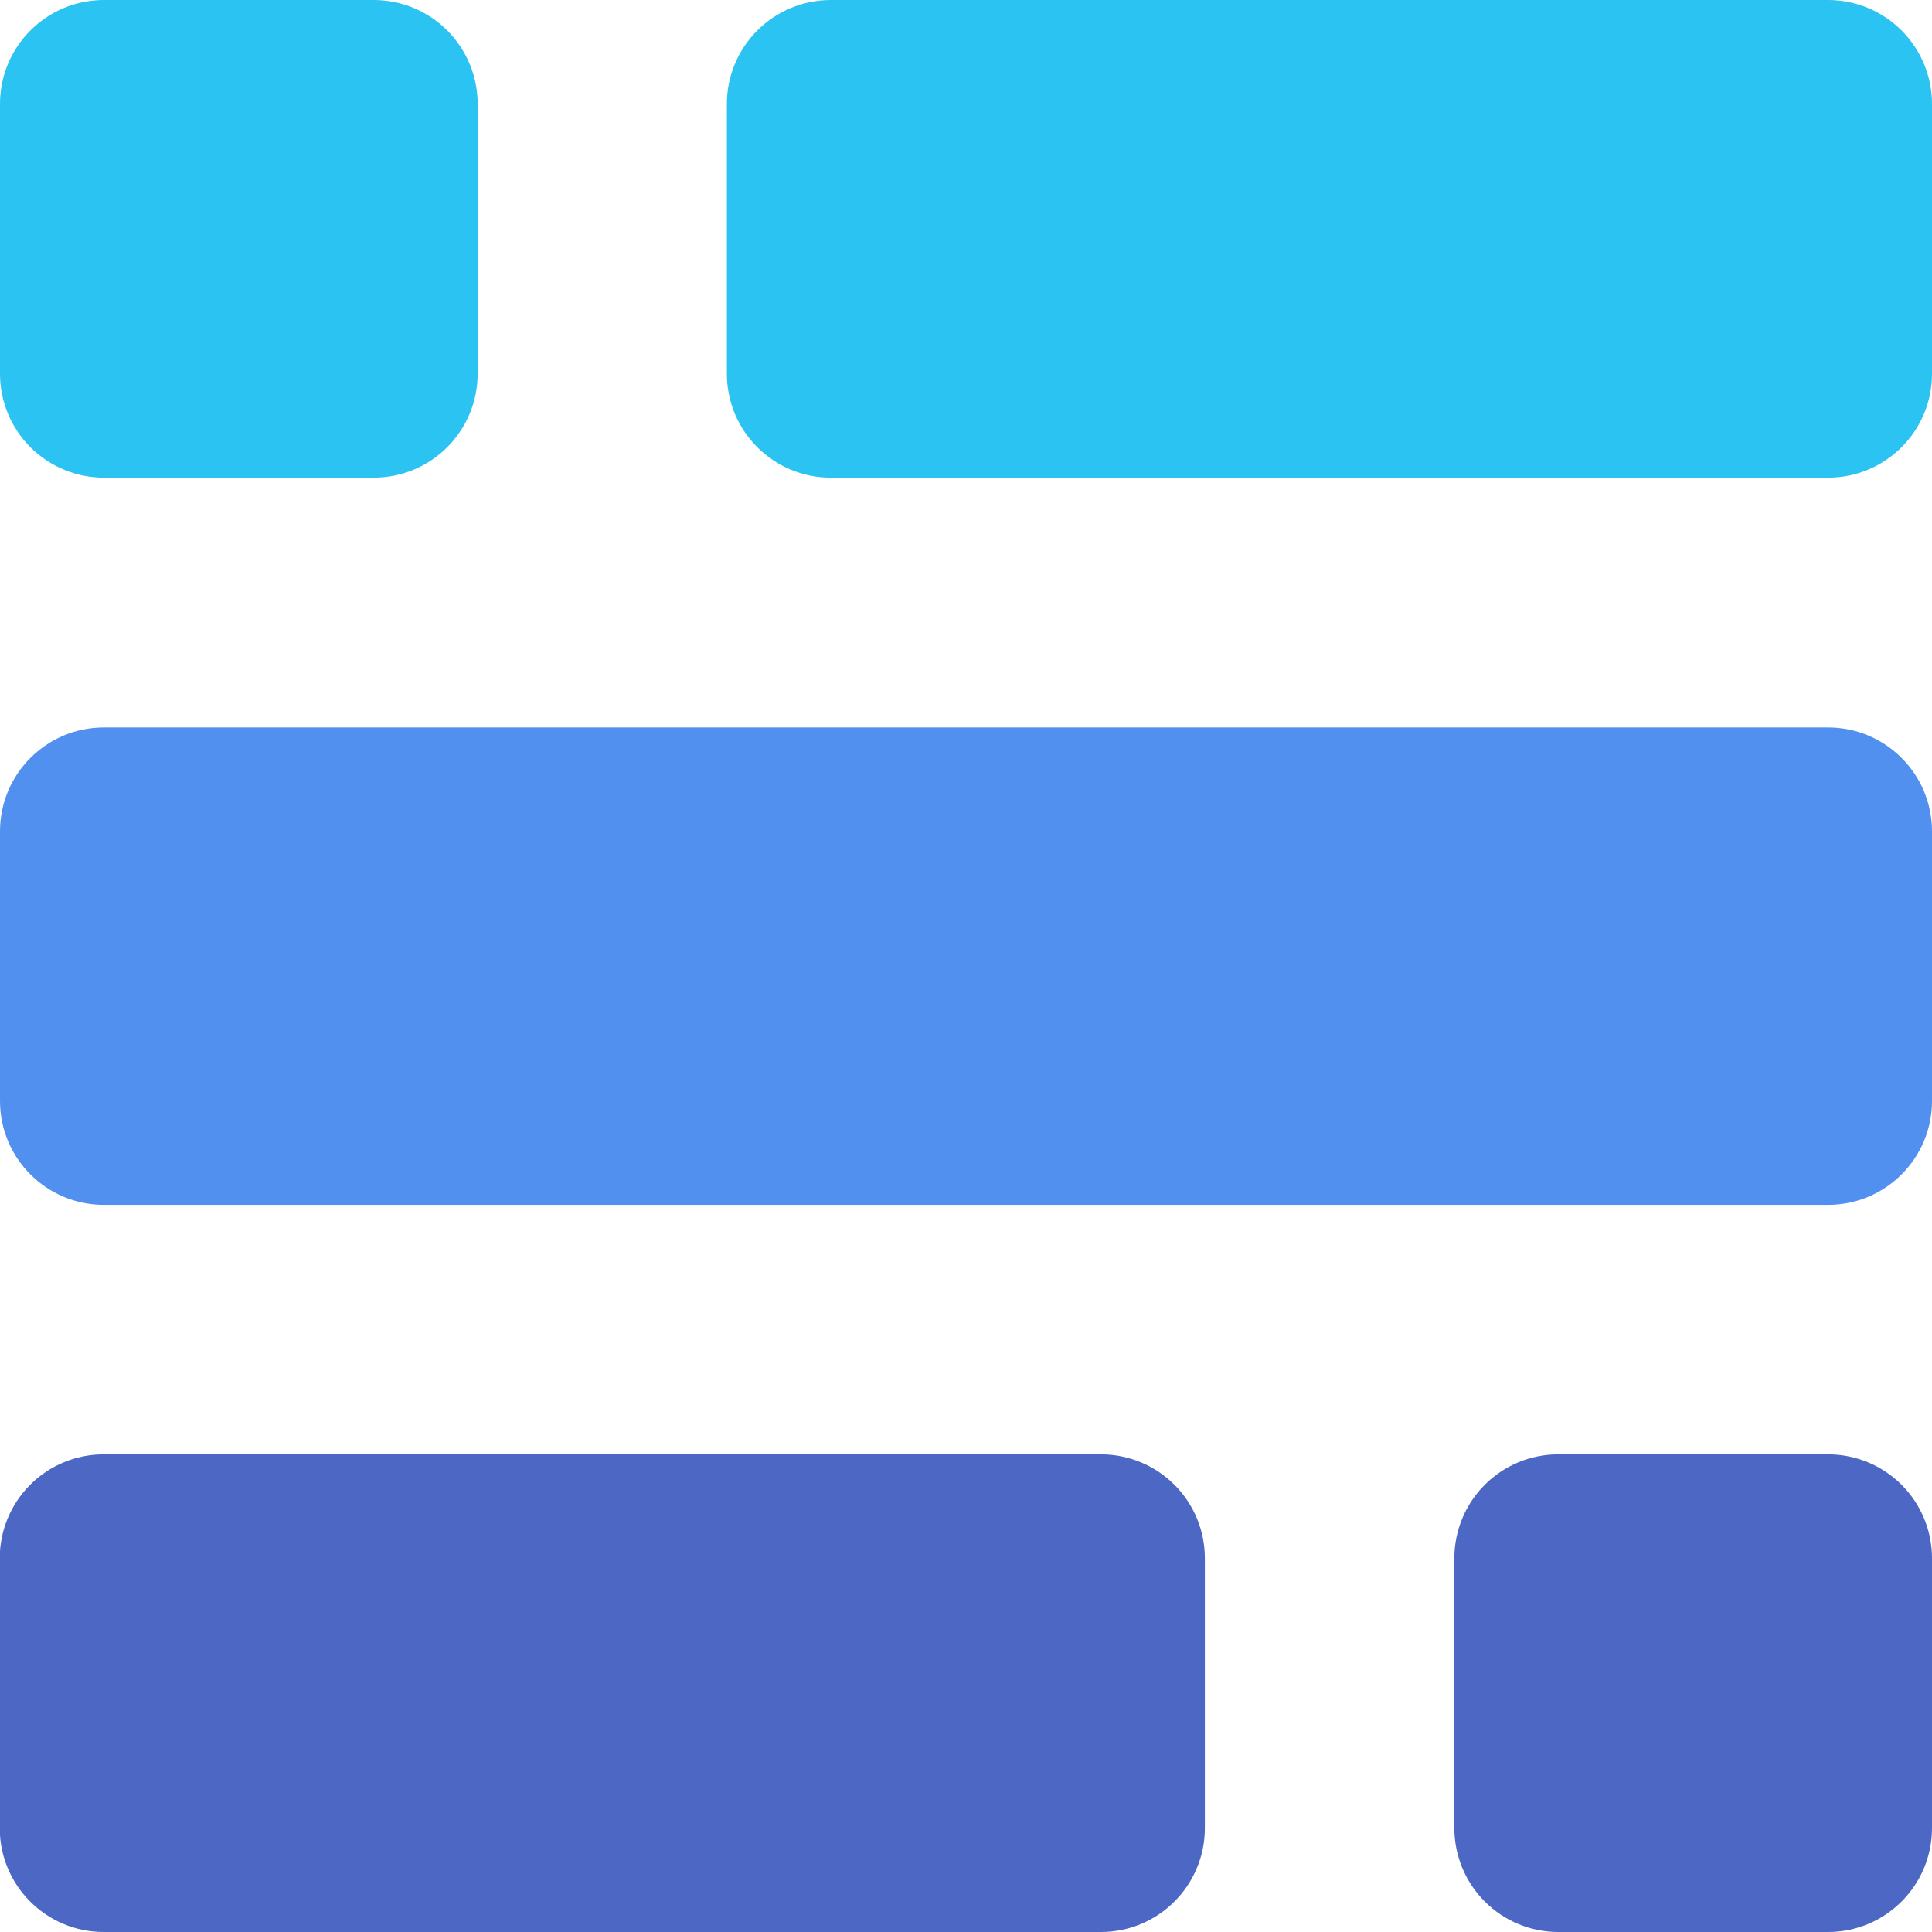
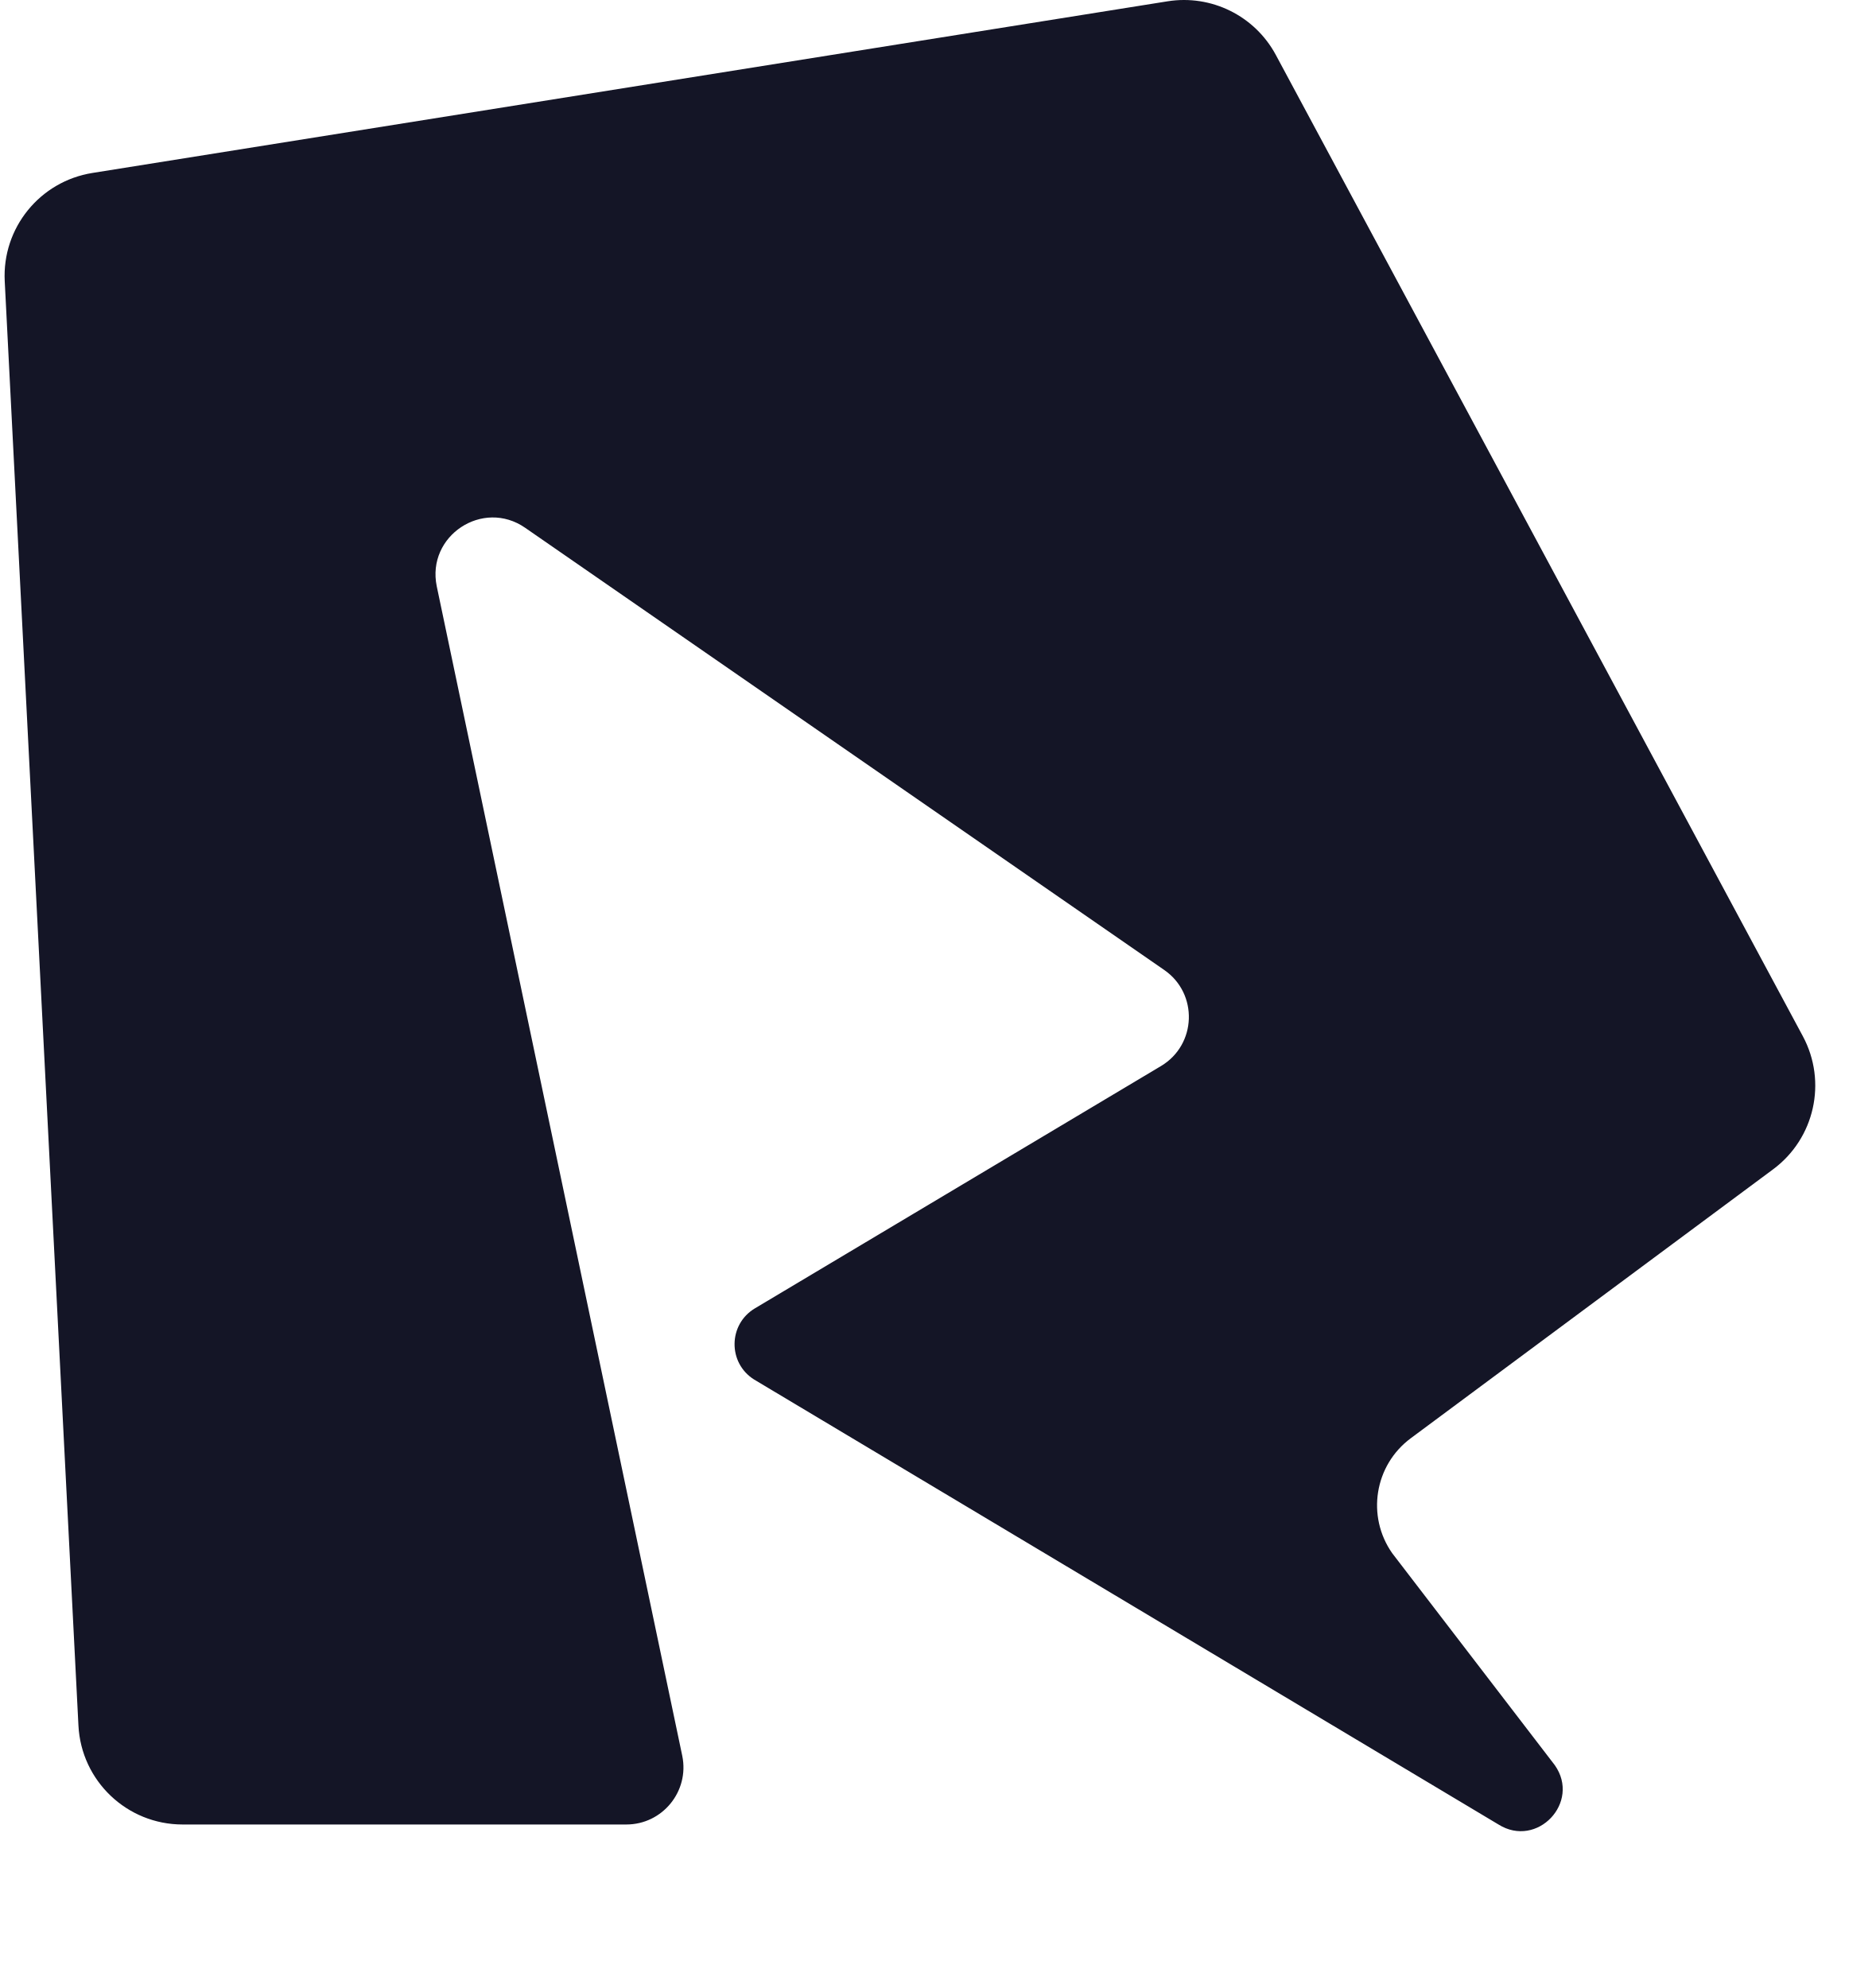
- <svg xmlns="http://www.w3.org/2000/svg" width="30" height="30" viewBox="0 0 30 30">
-   <defs>
-     <clipPath id="clip-logoOnly">
-       <rect width="30" height="30" />
-     </clipPath>
-   </defs>
-   <g id="logoOnly" clip-path="url(#clip-logoOnly)">
-     <g id="Group_6" data-name="Group 6" transform="translate(893 523)">
-       <path id="Path_37" data-name="Path 37" d="M1.613,0H17.1a1.613,1.613,0,0,1,1.613,1.613V5.8A1.613,1.613,0,0,1,17.1,7.417H1.613A1.613,1.613,0,0,1,0,5.8V1.613A1.613,1.613,0,0,1,1.613,0Z" transform="translate(-874.291 -493) rotate(180)" fill="#4d68c4" />
-       <path id="Path_35" data-name="Path 35" d="M1.613,0H28.387A1.613,1.613,0,0,1,30,1.613V5.8a1.613,1.613,0,0,1-1.613,1.613H1.613A1.613,1.613,0,0,1,0,5.8V1.613A1.613,1.613,0,0,1,1.613,0Z" transform="translate(-863 -504.291) rotate(180)" fill="#5190ef" />
-       <path id="Path_36" data-name="Path 36" d="M1.613,0H17.1a1.613,1.613,0,0,1,1.613,1.613V5.8A1.613,1.613,0,0,1,17.1,7.417H1.613A1.613,1.613,0,0,1,0,5.8V1.613A1.613,1.613,0,0,1,1.613,0Z" transform="translate(-863 -515.583) rotate(180)" fill="#2bc3f1" />
-       <path id="Path_38" data-name="Path 38" d="M1.613,0H5.8A1.613,1.613,0,0,1,7.417,1.613V5.8A1.613,1.613,0,0,1,5.8,7.417H1.613A1.613,1.613,0,0,1,0,5.8V1.613A1.613,1.613,0,0,1,1.613,0Z" transform="translate(-863 -493) rotate(180)" fill="#4d68c4" />
-       <path id="Path_39" data-name="Path 39" d="M1.613,0H5.8A1.613,1.613,0,0,1,7.417,1.613V5.8A1.613,1.613,0,0,1,5.8,7.417H1.613A1.613,1.613,0,0,1,0,5.8V1.613A1.613,1.613,0,0,1,1.613,0Z" transform="translate(-893 -523)" fill="#2bc3f1" />
-     </g>
-   </g>
+ <svg xmlns="http://www.w3.org/2000/svg" width="50" height="53" viewBox="0 0 50 53" fill="none">
+   <path d="M0.126 7.495L2.091 46.001C2.165 47.48 3.386 48.641 4.867 48.641H16.696C17.661 48.641 18.382 47.755 18.188 46.811L11.643 15.631C11.365 14.285 12.871 13.289 14 14.071L31.037 25.86C31.948 26.49 31.902 27.852 30.951 28.42L20.124 34.881C19.411 35.307 19.399 36.336 20.103 36.778L39.947 48.641C40.976 49.286 42.147 48.052 41.448 47.059L37.115 41.41C36.421 40.423 36.64 39.063 37.608 38.344L47.269 31.173C48.376 30.351 48.713 28.841 48.061 27.626L34.011 1.464C33.451 0.422 32.293 -0.152 31.124 0.035L2.463 4.611C1.062 4.835 0.054 6.078 0.126 7.495Z" fill="#141526" />
</svg>
